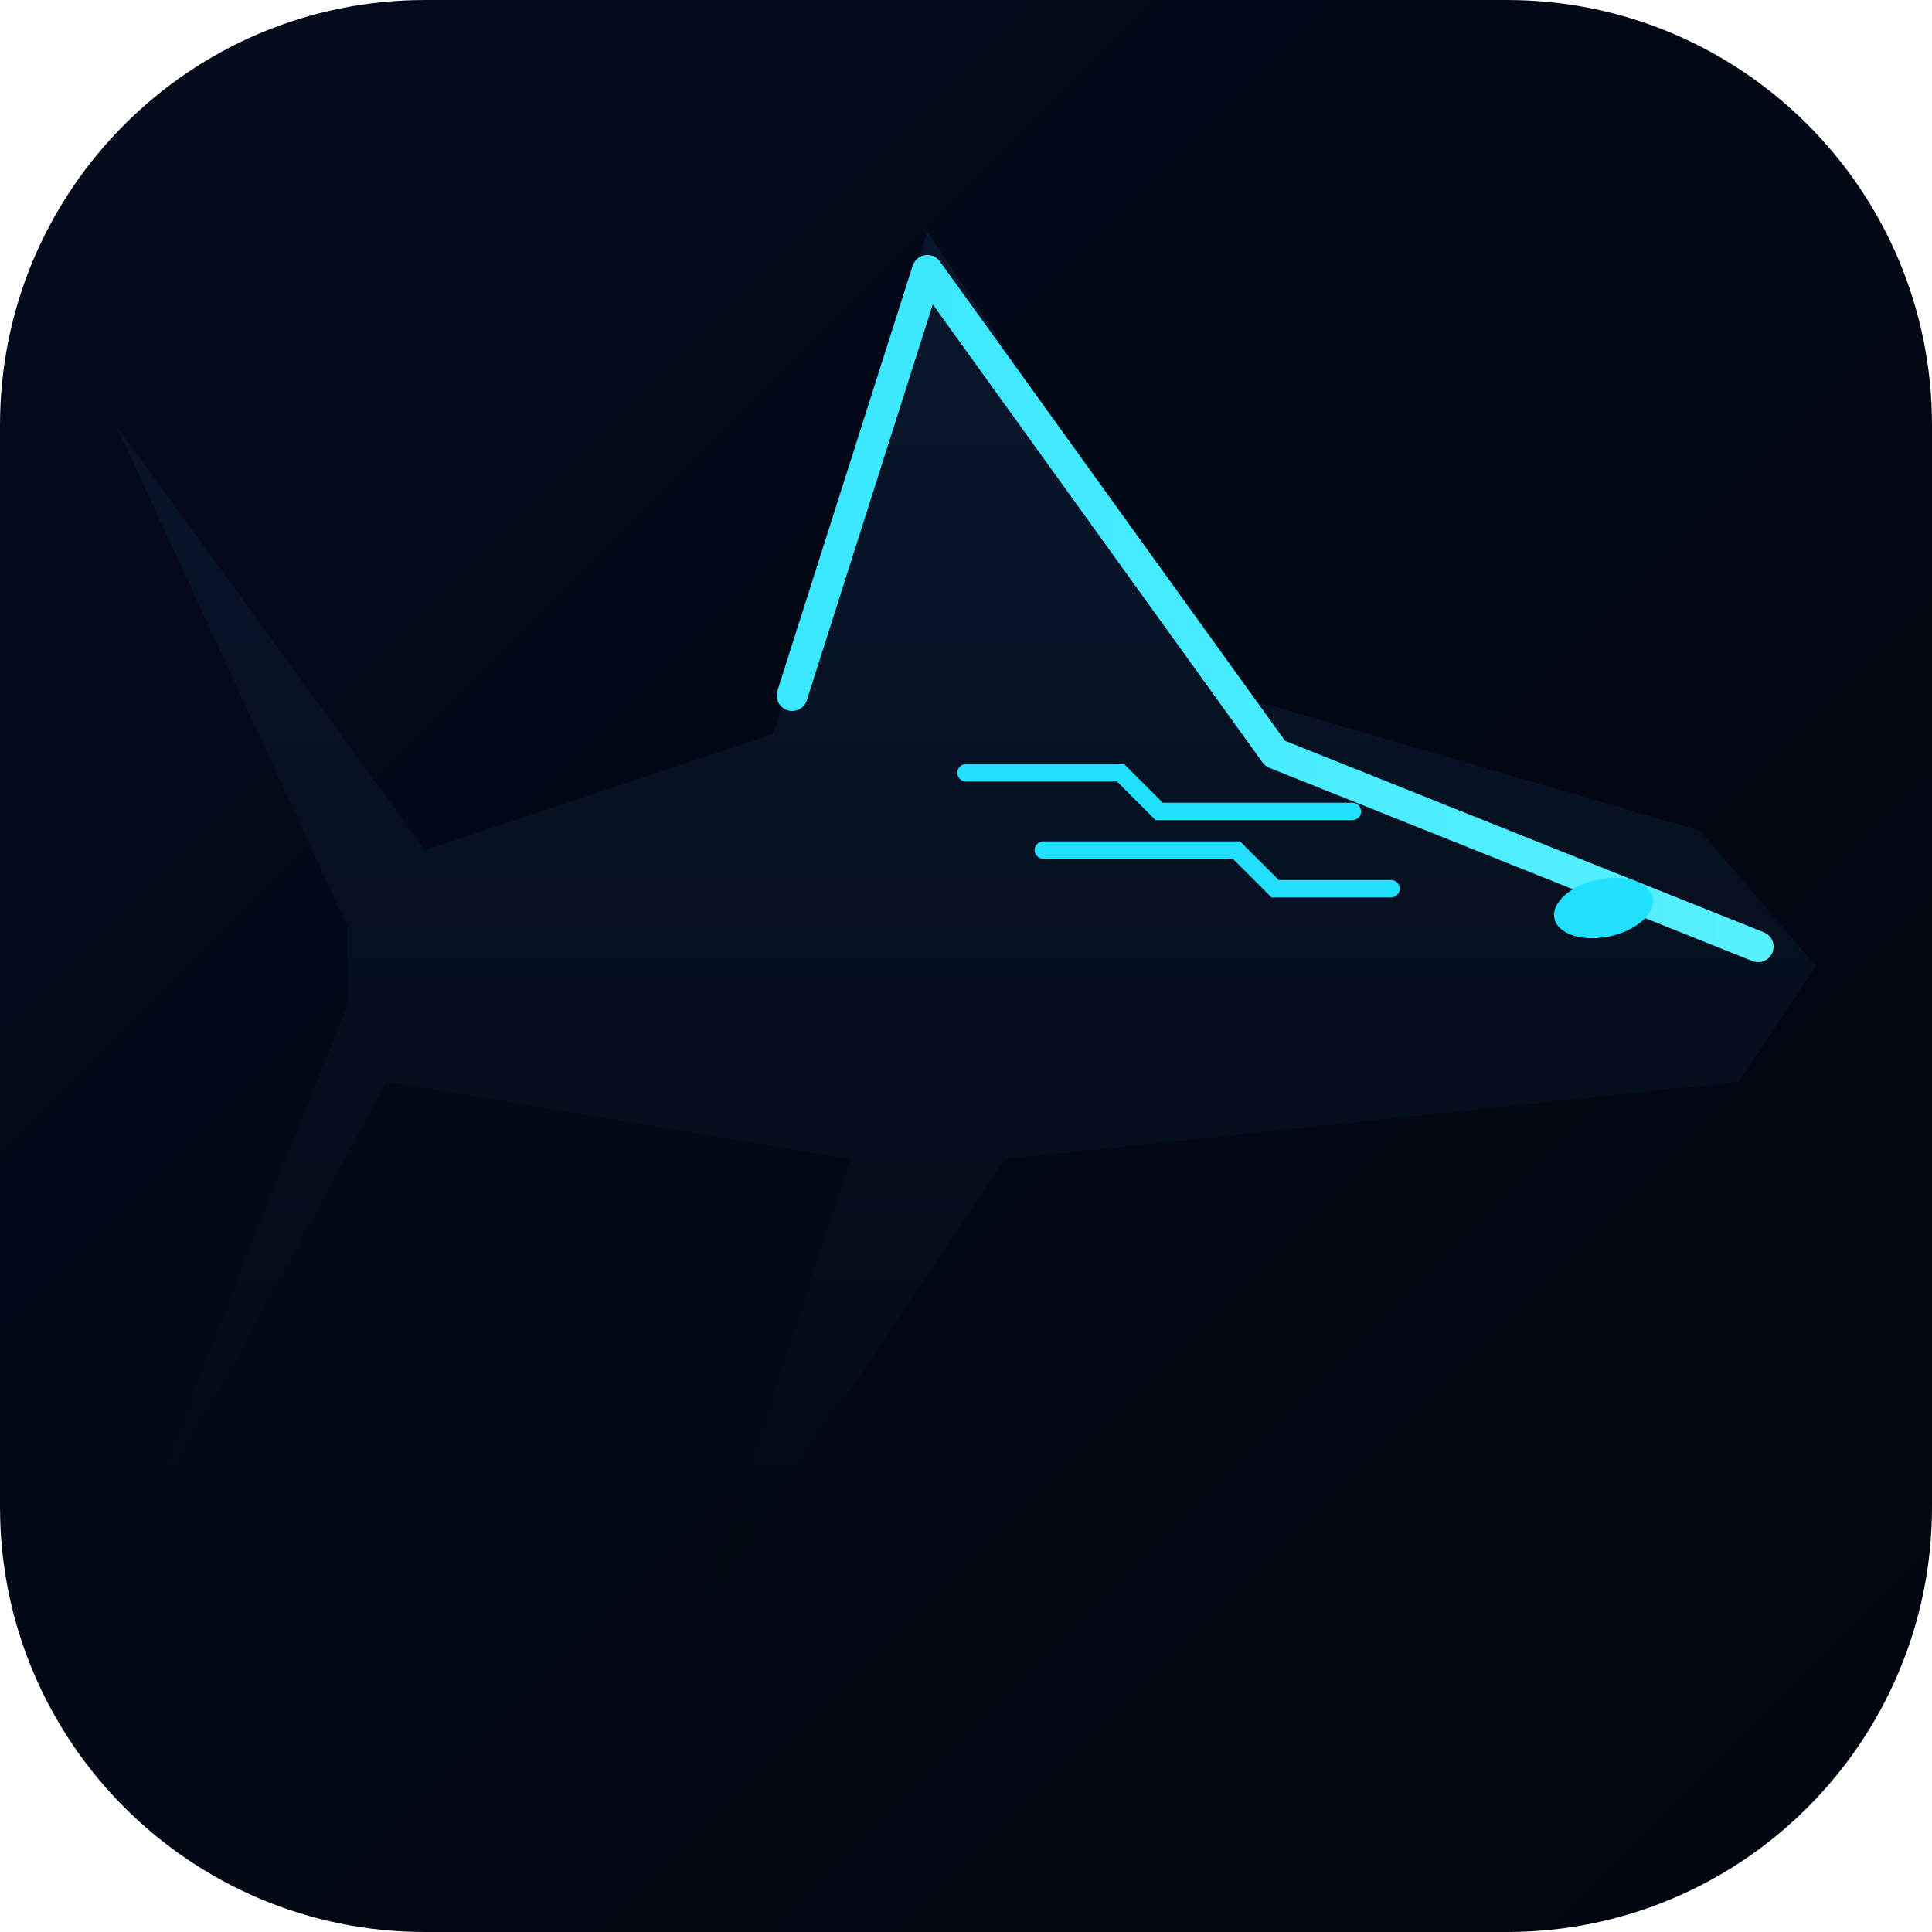
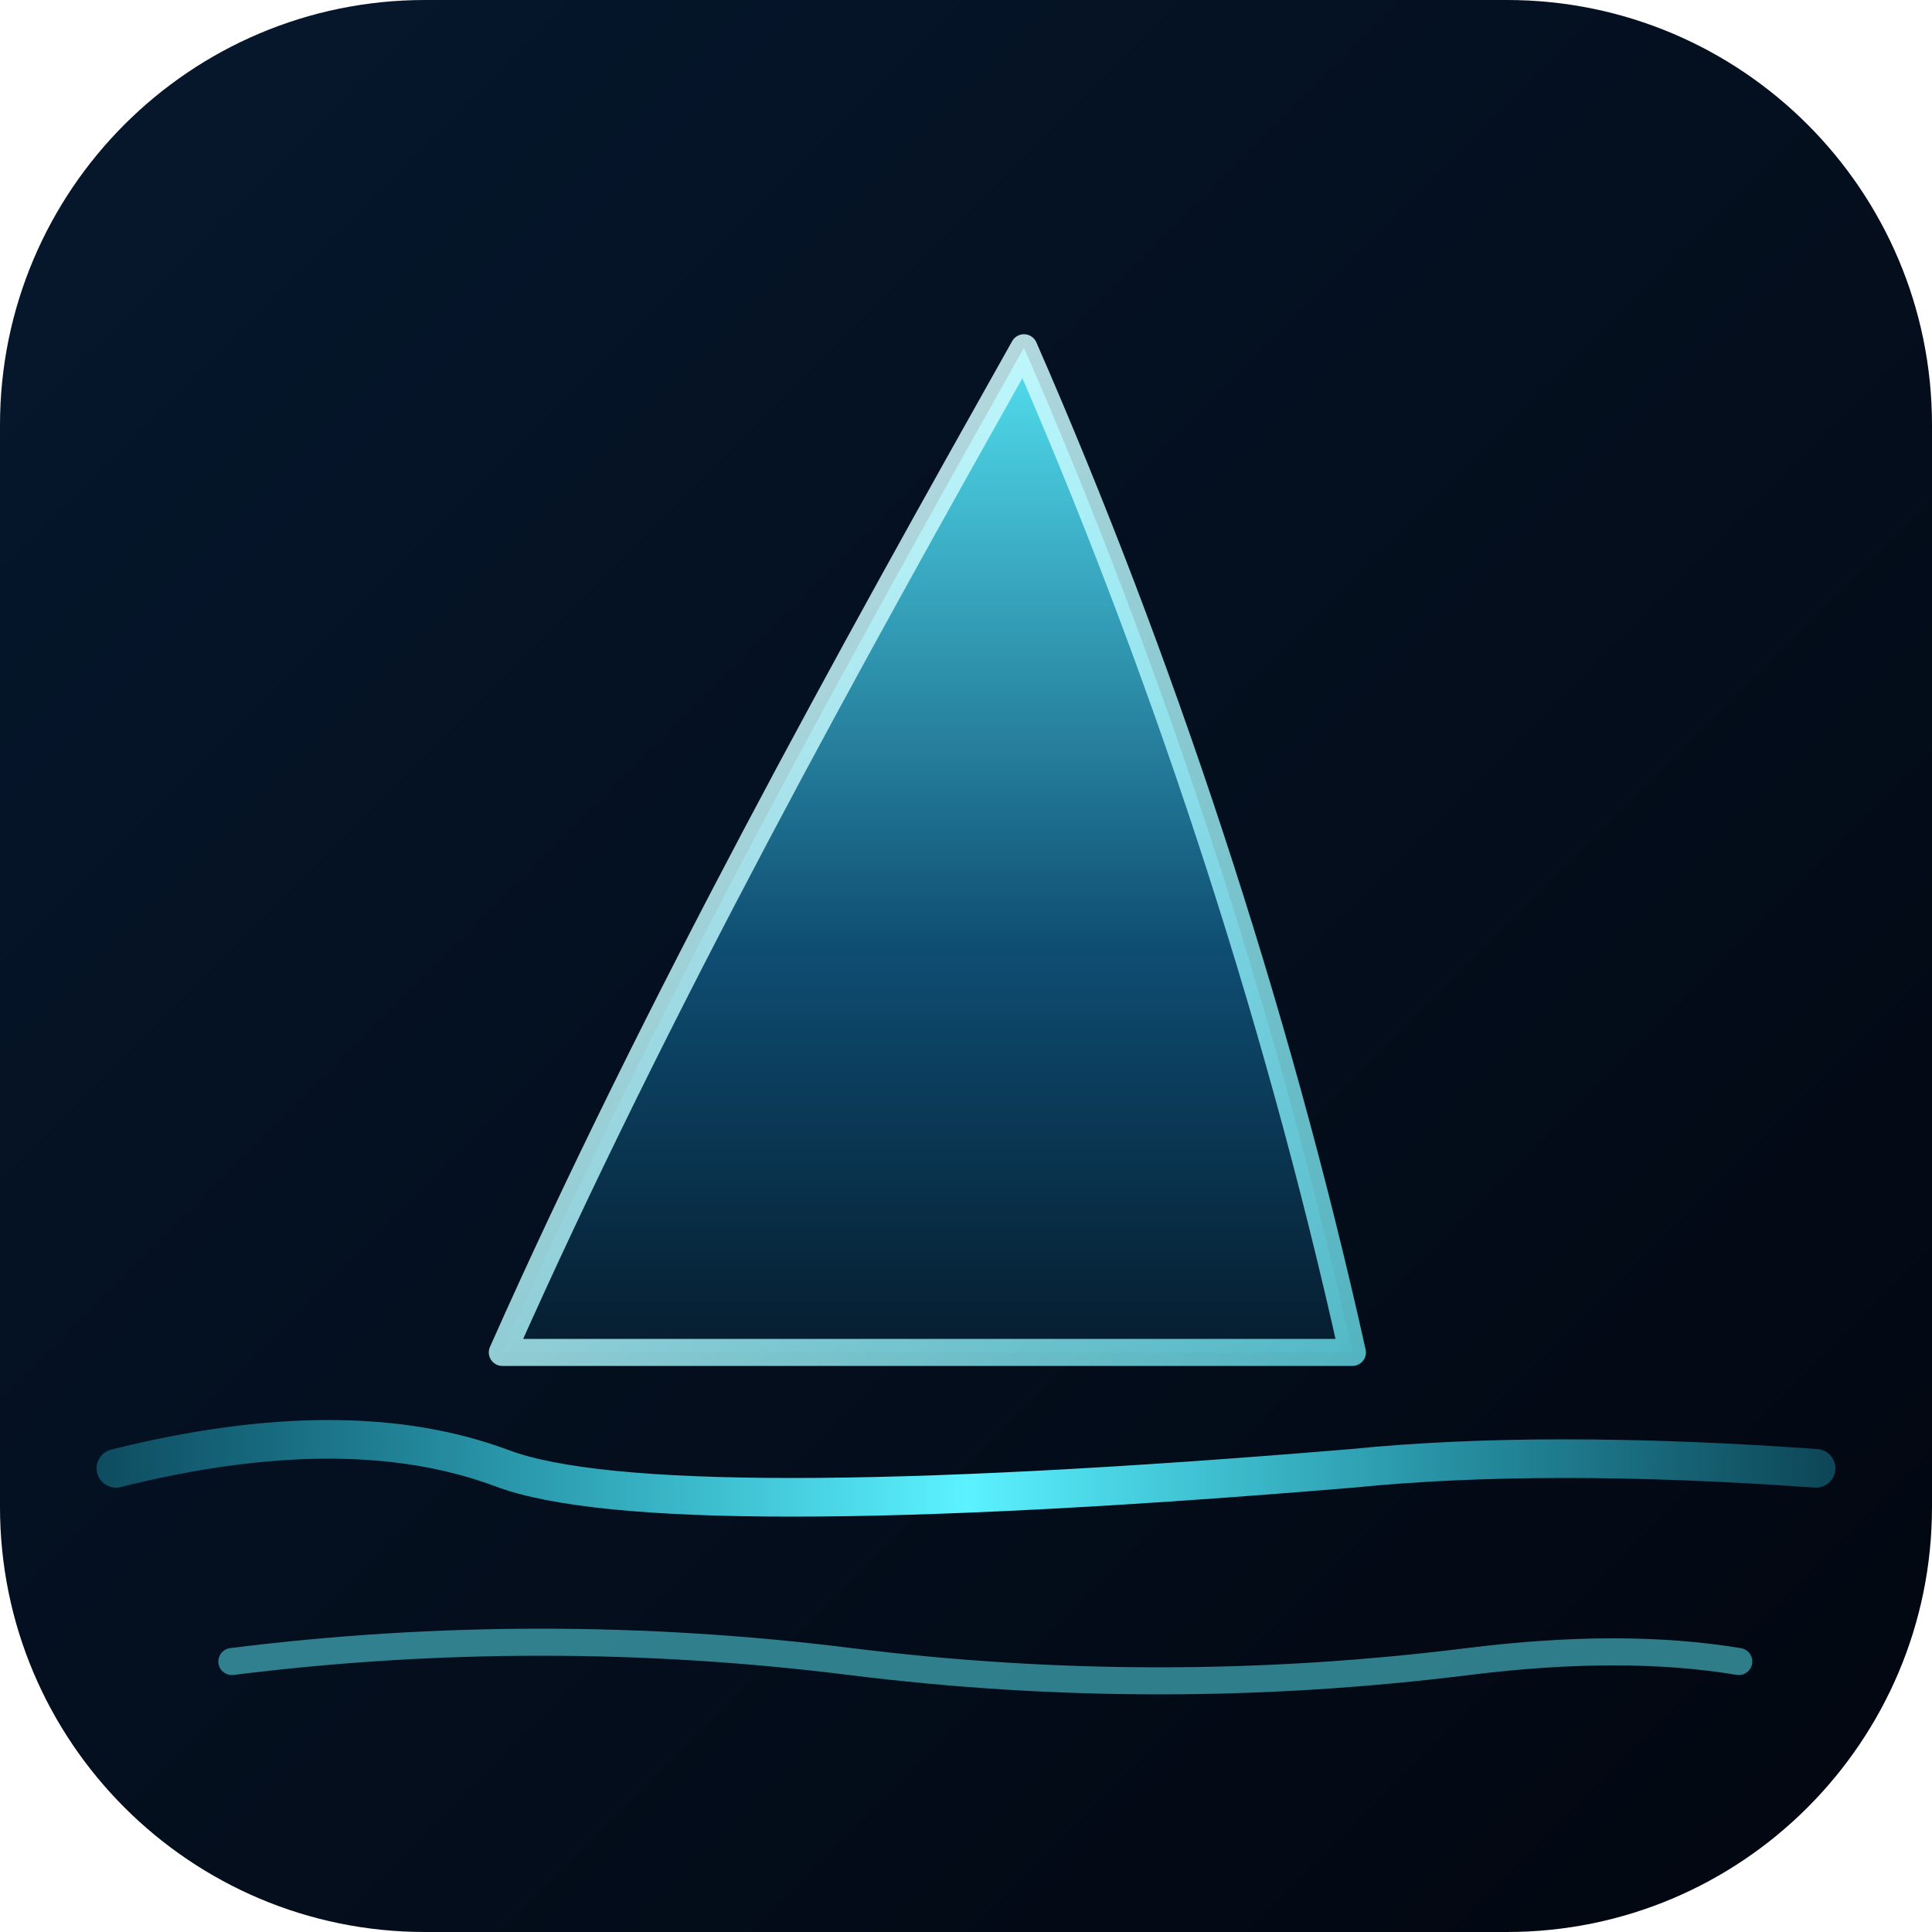
<svg xmlns="http://www.w3.org/2000/svg" viewBox="0 0 100 100" width="100" height="100">
  <defs>
    <linearGradient id="bg" x1="0" y1="0" x2="100" y2="100" gradientUnits="userSpaceOnUse">
-       <stop offset="0%" stop-color="#040b1c" />
+       <stop offset="0%" stop-color="#06182e" />
      <stop offset="100%" stop-color="#02060f" />
    </linearGradient>
-     <linearGradient id="body" x1="50" y1="6" x2="50" y2="80" gradientUnits="userSpaceOnUse">
-       <stop offset="0%" stop-color="#0a1830" />
+     <linearGradient id="fin" x1="50" y1="14" x2="50" y2="78" gradientUnits="userSpaceOnUse">
+       <stop offset="0%" stop-color="#5cf2ff" />
+       <stop offset="55%" stop-color="#0e4d72" />
      <stop offset="100%" stop-color="#020a14" />
    </linearGradient>
-     <linearGradient id="edge" x1="0" y1="0" x2="100" y2="0" gradientUnits="userSpaceOnUse">
-       <stop offset="0%" stop-color="#22e0ff" />
-       <stop offset="100%" stop-color="#5cf2ff" />
+     <linearGradient id="edge" x1="20" y1="20" x2="80" y2="75" gradientUnits="userSpaceOnUse">
+       <stop offset="0%" stop-color="#ffffff" stop-opacity="0.9" />
+       <stop offset="100%" stop-color="#5cf2ff" stop-opacity="0.7" />
+     </linearGradient>
+     <linearGradient id="water" x1="0" y1="0" x2="100" y2="0" gradientUnits="userSpaceOnUse">
+       <stop offset="0%" stop-color="#22e0ff" stop-opacity="0.2" />
+       <stop offset="50%" stop-color="#5cf2ff" />
+       <stop offset="100%" stop-color="#22e0ff" stop-opacity="0.2" />
    </linearGradient>
  </defs>
  <rect width="100" height="100" rx="22" fill="url(#bg)" />
-   <path d="M 94 50 L 88 43 L 64 36 L 48 12 L 40 38 L 22 44 L 6 22 L 18 48 L 18 52 L 6 82 L 20 56 L 44 60 L 36 84 L 52 60 L 90 56 Z" fill="url(#body)" />
-   <path d="M 91 49 L 66 39 L 48 14 L 41 36" stroke="url(#edge)" stroke-width="1.6" stroke-linecap="round" stroke-linejoin="round" fill="none" />
-   <g stroke="#22e0ff" stroke-width="0.9" stroke-linecap="round" fill="none">
-     <path d="M 50 40 L 58 40 L 60 42 L 70 42" />
-     <path d="M 54 44 L 64 44 L 66 46 L 72 46" />
-   </g>
-   <ellipse cx="83" cy="47" rx="2.6" ry="1.5" transform="rotate(-12 83 47)" fill="#22e0ff" />
+   <path d="M 53 18 C 60 34, 66 52, 70 70 L 26 70 C 34 52, 44 34, 53 18 Z" fill="url(#fin)" stroke="url(#edge)" stroke-width="1.4" stroke-linejoin="round" />
+   <path d="M 6 76 Q 18 73 26 76 T 70 76 Q 80 75 94 76" stroke="url(#water)" stroke-width="2" stroke-linecap="round" fill="none" />
+   <path d="M 12 86 Q 28 84 44 86 T 76 86 Q 84 85 90 86" stroke="#5cf2ff" stroke-opacity="0.5" stroke-width="1.4" stroke-linecap="round" fill="none" />
</svg>
